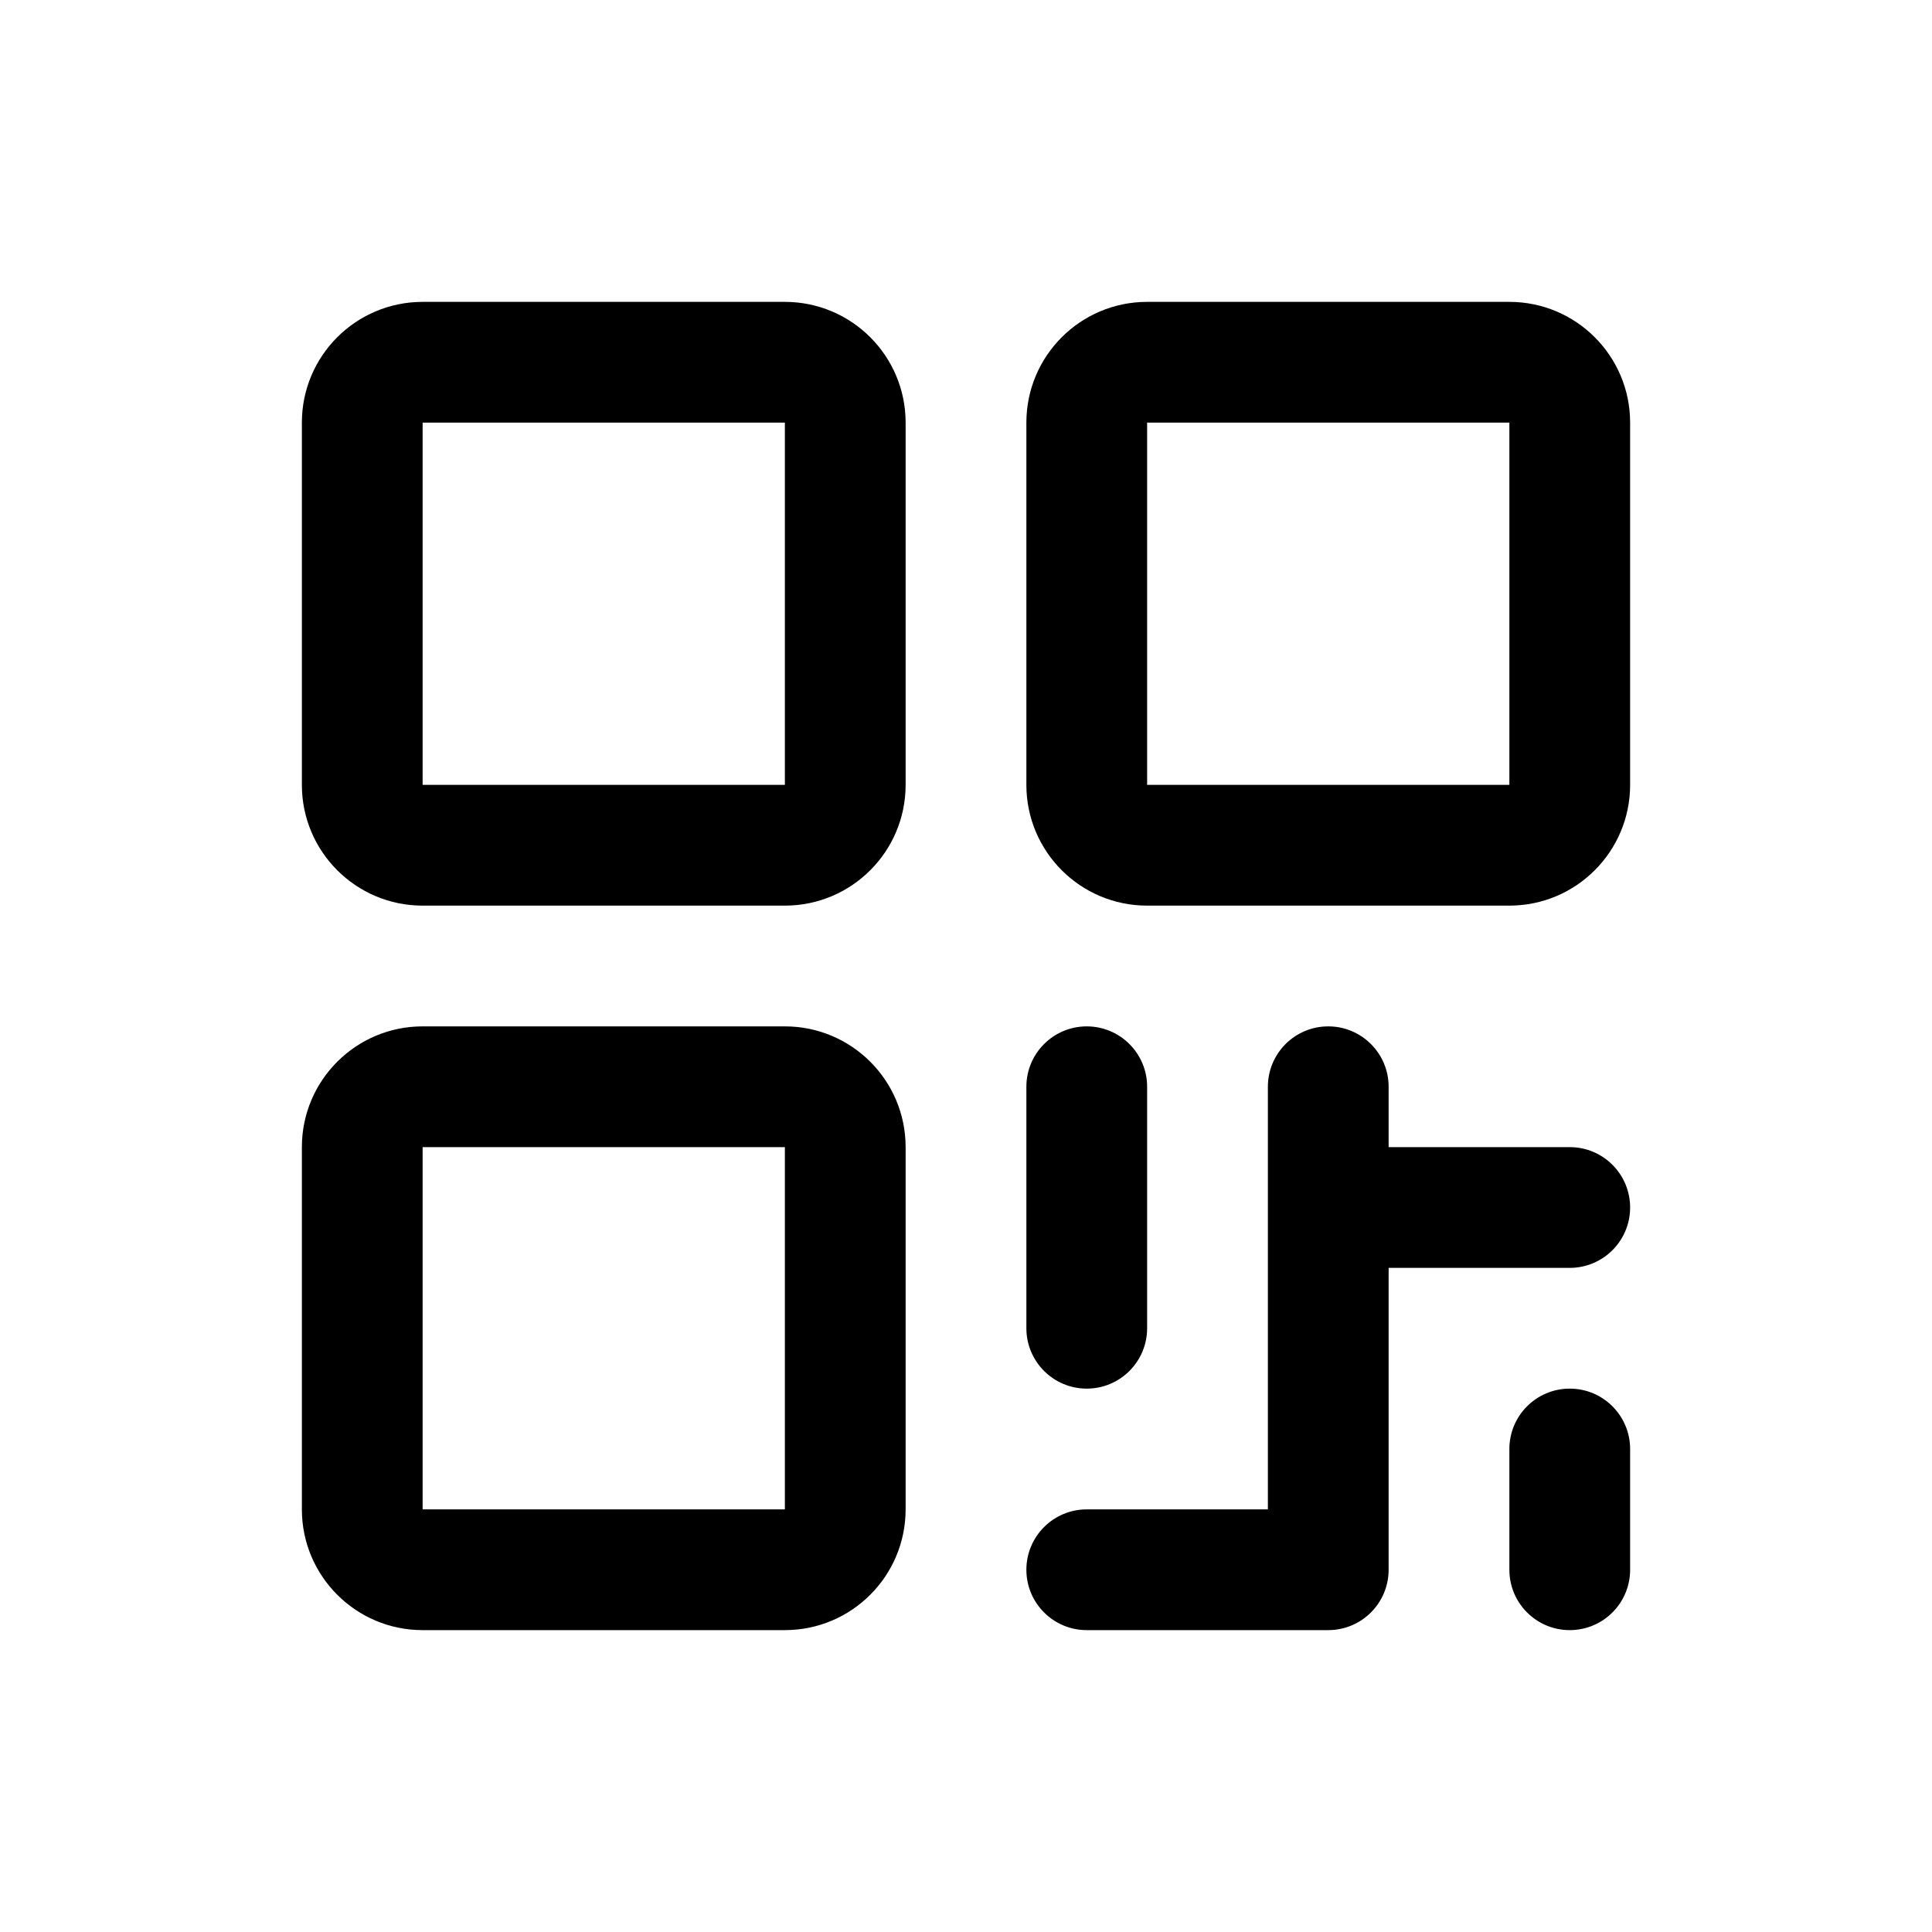
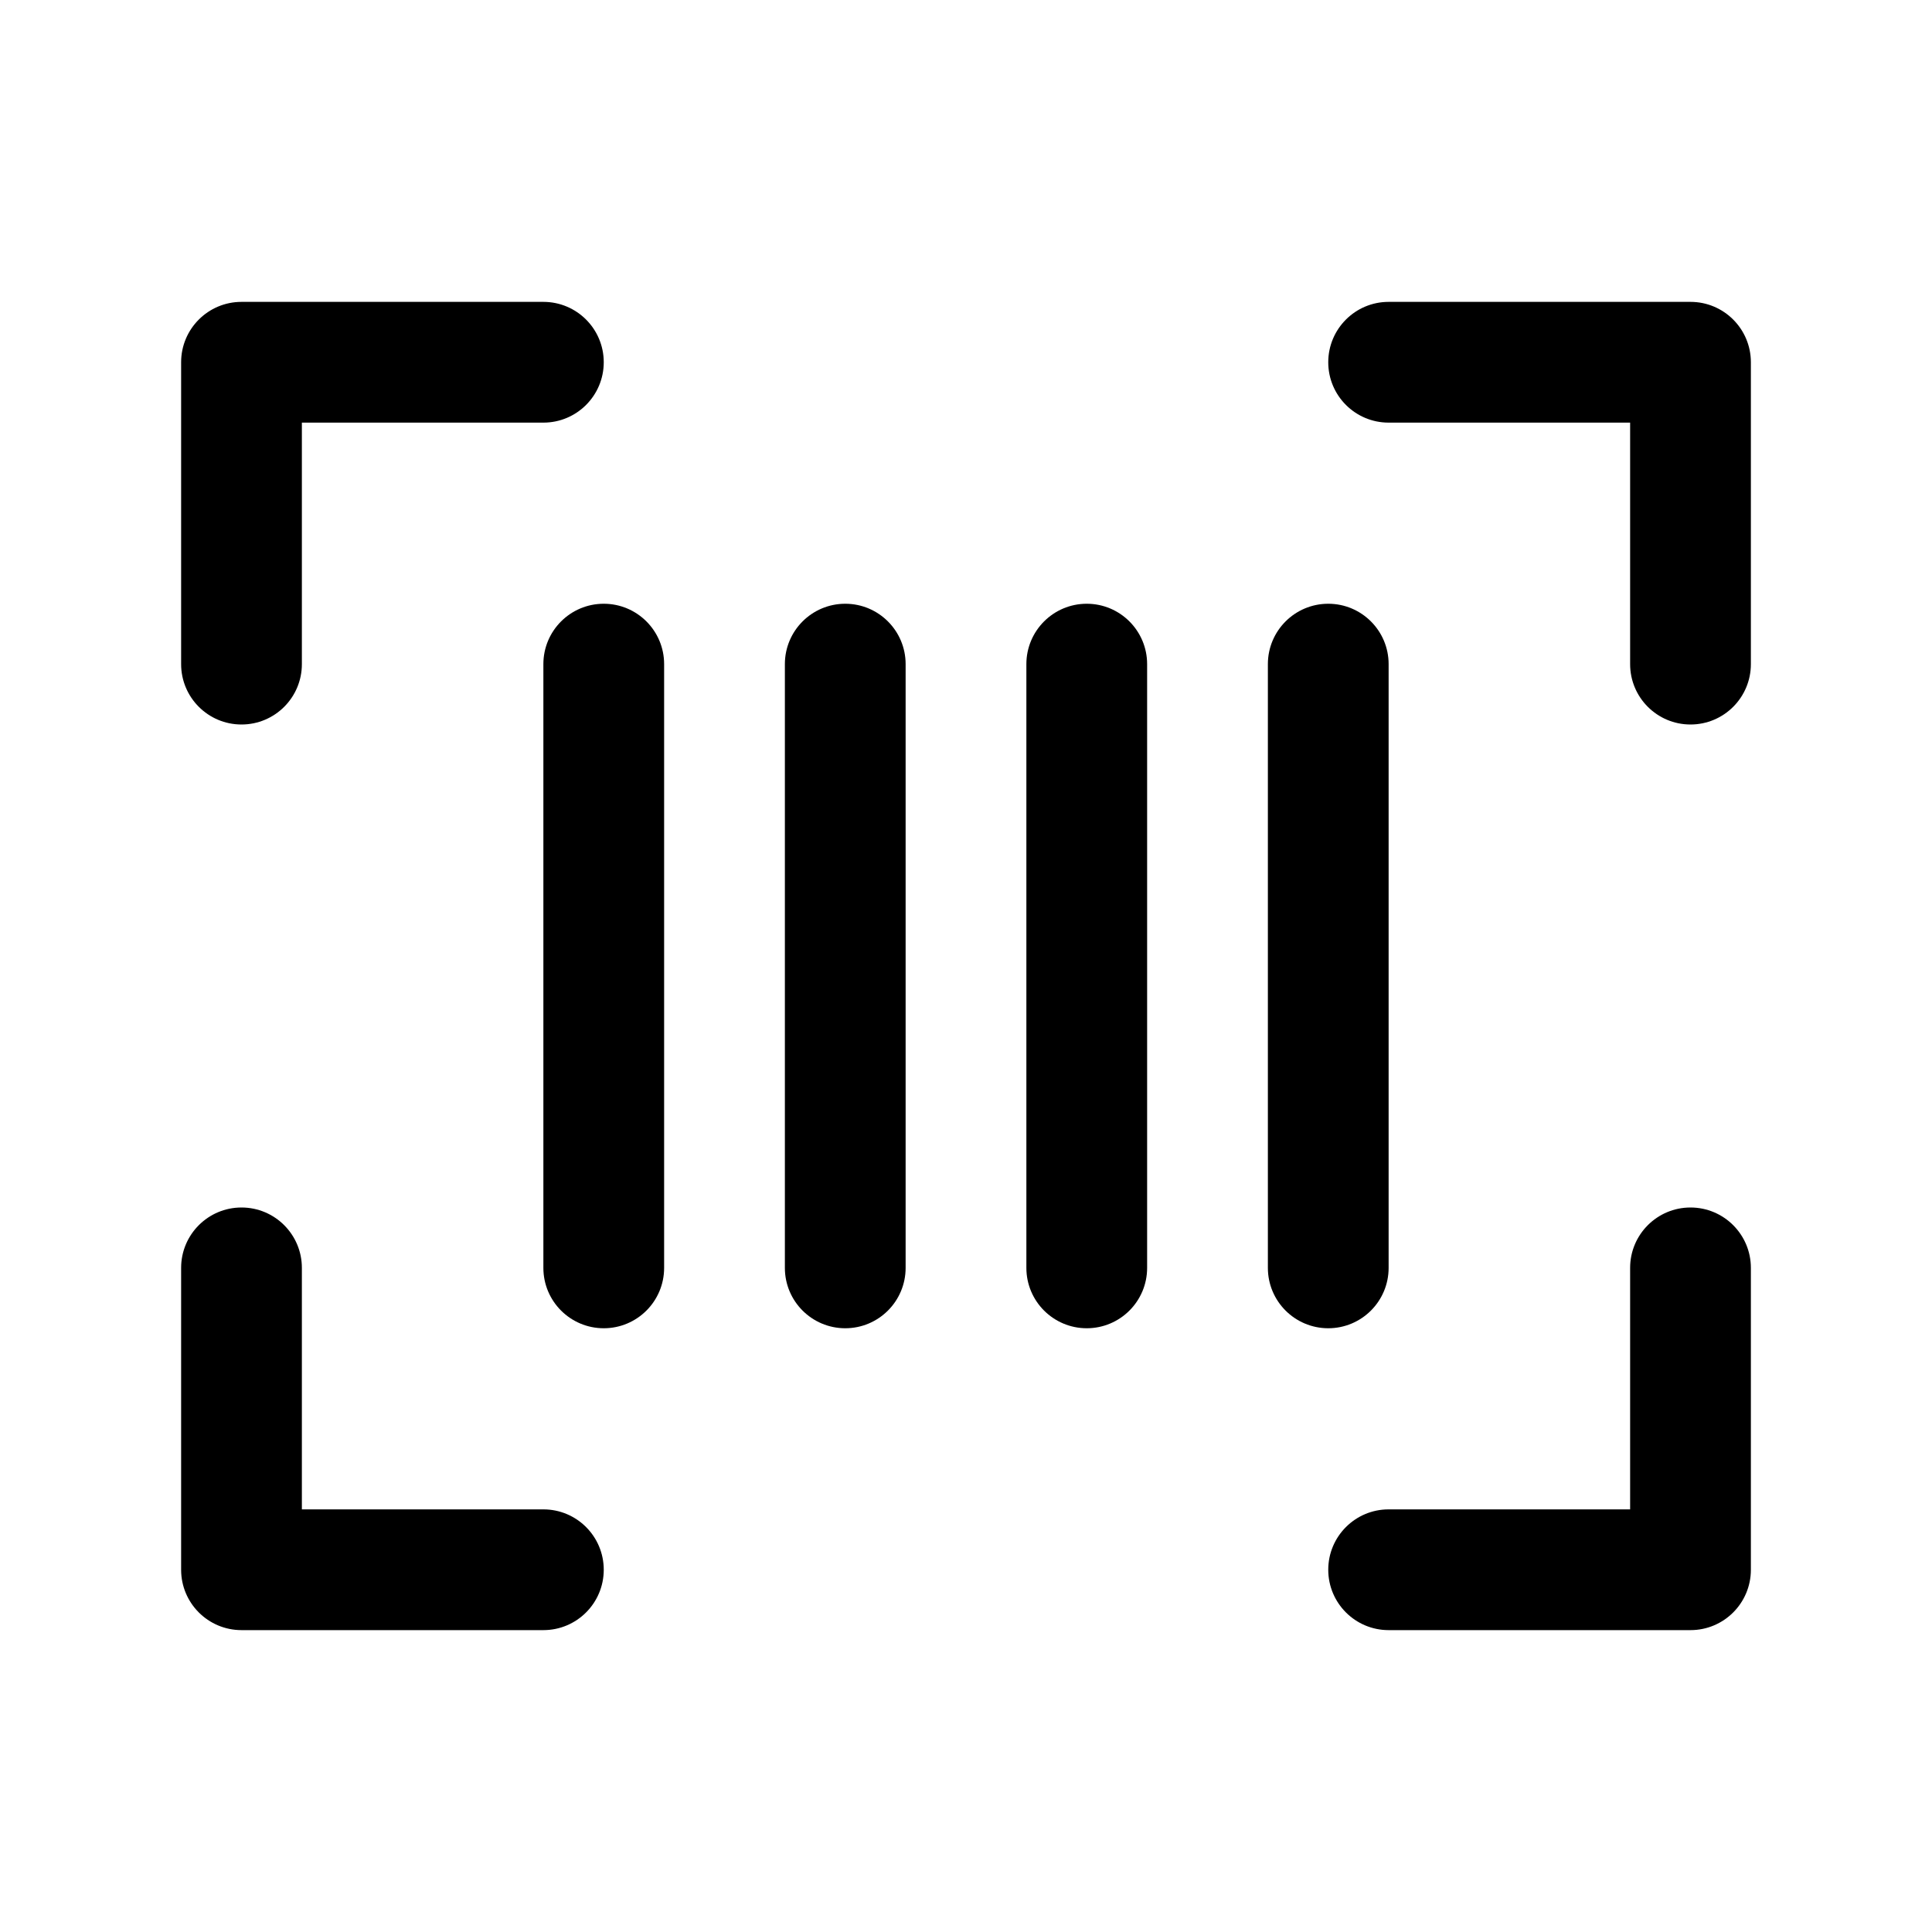
- <svg xmlns="http://www.w3.org/2000/svg" width="24" height="24" viewBox="0 0 256 256">
-   <path d="M104 40H56a16 16 0 0 0-16 16v48a16 16 0 0 0 16 16h48a16 16 0 0 0 16-16V56a16 16 0 0 0-16-16m0 64H56V56h48zm0 32H56a16 16 0 0 0-16 16v48a16 16 0 0 0 16 16h48a16 16 0 0 0 16-16v-48a16 16 0 0 0-16-16m0 64H56v-48h48zm96-160h-48a16 16 0 0 0-16 16v48a16 16 0 0 0 16 16h48a16 16 0 0 0 16-16V56a16 16 0 0 0-16-16m0 64h-48V56h48zm-64 72v-32a8 8 0 0 1 16 0v32a8 8 0 0 1-16 0m80-16a8 8 0 0 1-8 8h-24v40a8 8 0 0 1-8 8h-32a8 8 0 0 1 0-16h24v-56a8 8 0 0 1 16 0v8h24a8 8 0 0 1 8 8m0 32v16a8 8 0 0 1-16 0v-16a8 8 0 0 1 16 0" />
+ <svg xmlns="http://www.w3.org/2000/svg" width="24" height="24" fill="#000000" viewBox="0 0 256 256">
+   <path d="M232,48V88a8,8,0,0,1-16,0V56H184a8,8,0,0,1,0-16h40A8,8,0,0,1,232,48ZM72,200H40V168a8,8,0,0,0-16,0v40a8,8,0,0,0,8,8H72a8,8,0,0,0,0-16Zm152-40a8,8,0,0,0-8,8v32H184a8,8,0,0,0,0,16h40a8,8,0,0,0,8-8V168A8,8,0,0,0,224,160ZM32,96a8,8,0,0,0,8-8V56H72a8,8,0,0,0,0-16H32a8,8,0,0,0-8,8V88A8,8,0,0,0,32,96ZM80,80a8,8,0,0,0-8,8v80a8,8,0,0,0,16,0V88A8,8,0,0,0,80,80Zm104,88V88a8,8,0,0,0-16,0v80a8,8,0,0,0,16,0ZM144,80a8,8,0,0,0-8,8v80a8,8,0,0,0,16,0V88A8,8,0,0,0,144,80Zm-32,0a8,8,0,0,0-8,8v80a8,8,0,0,0,16,0V88A8,8,0,0,0,112,80Z" />
</svg>
